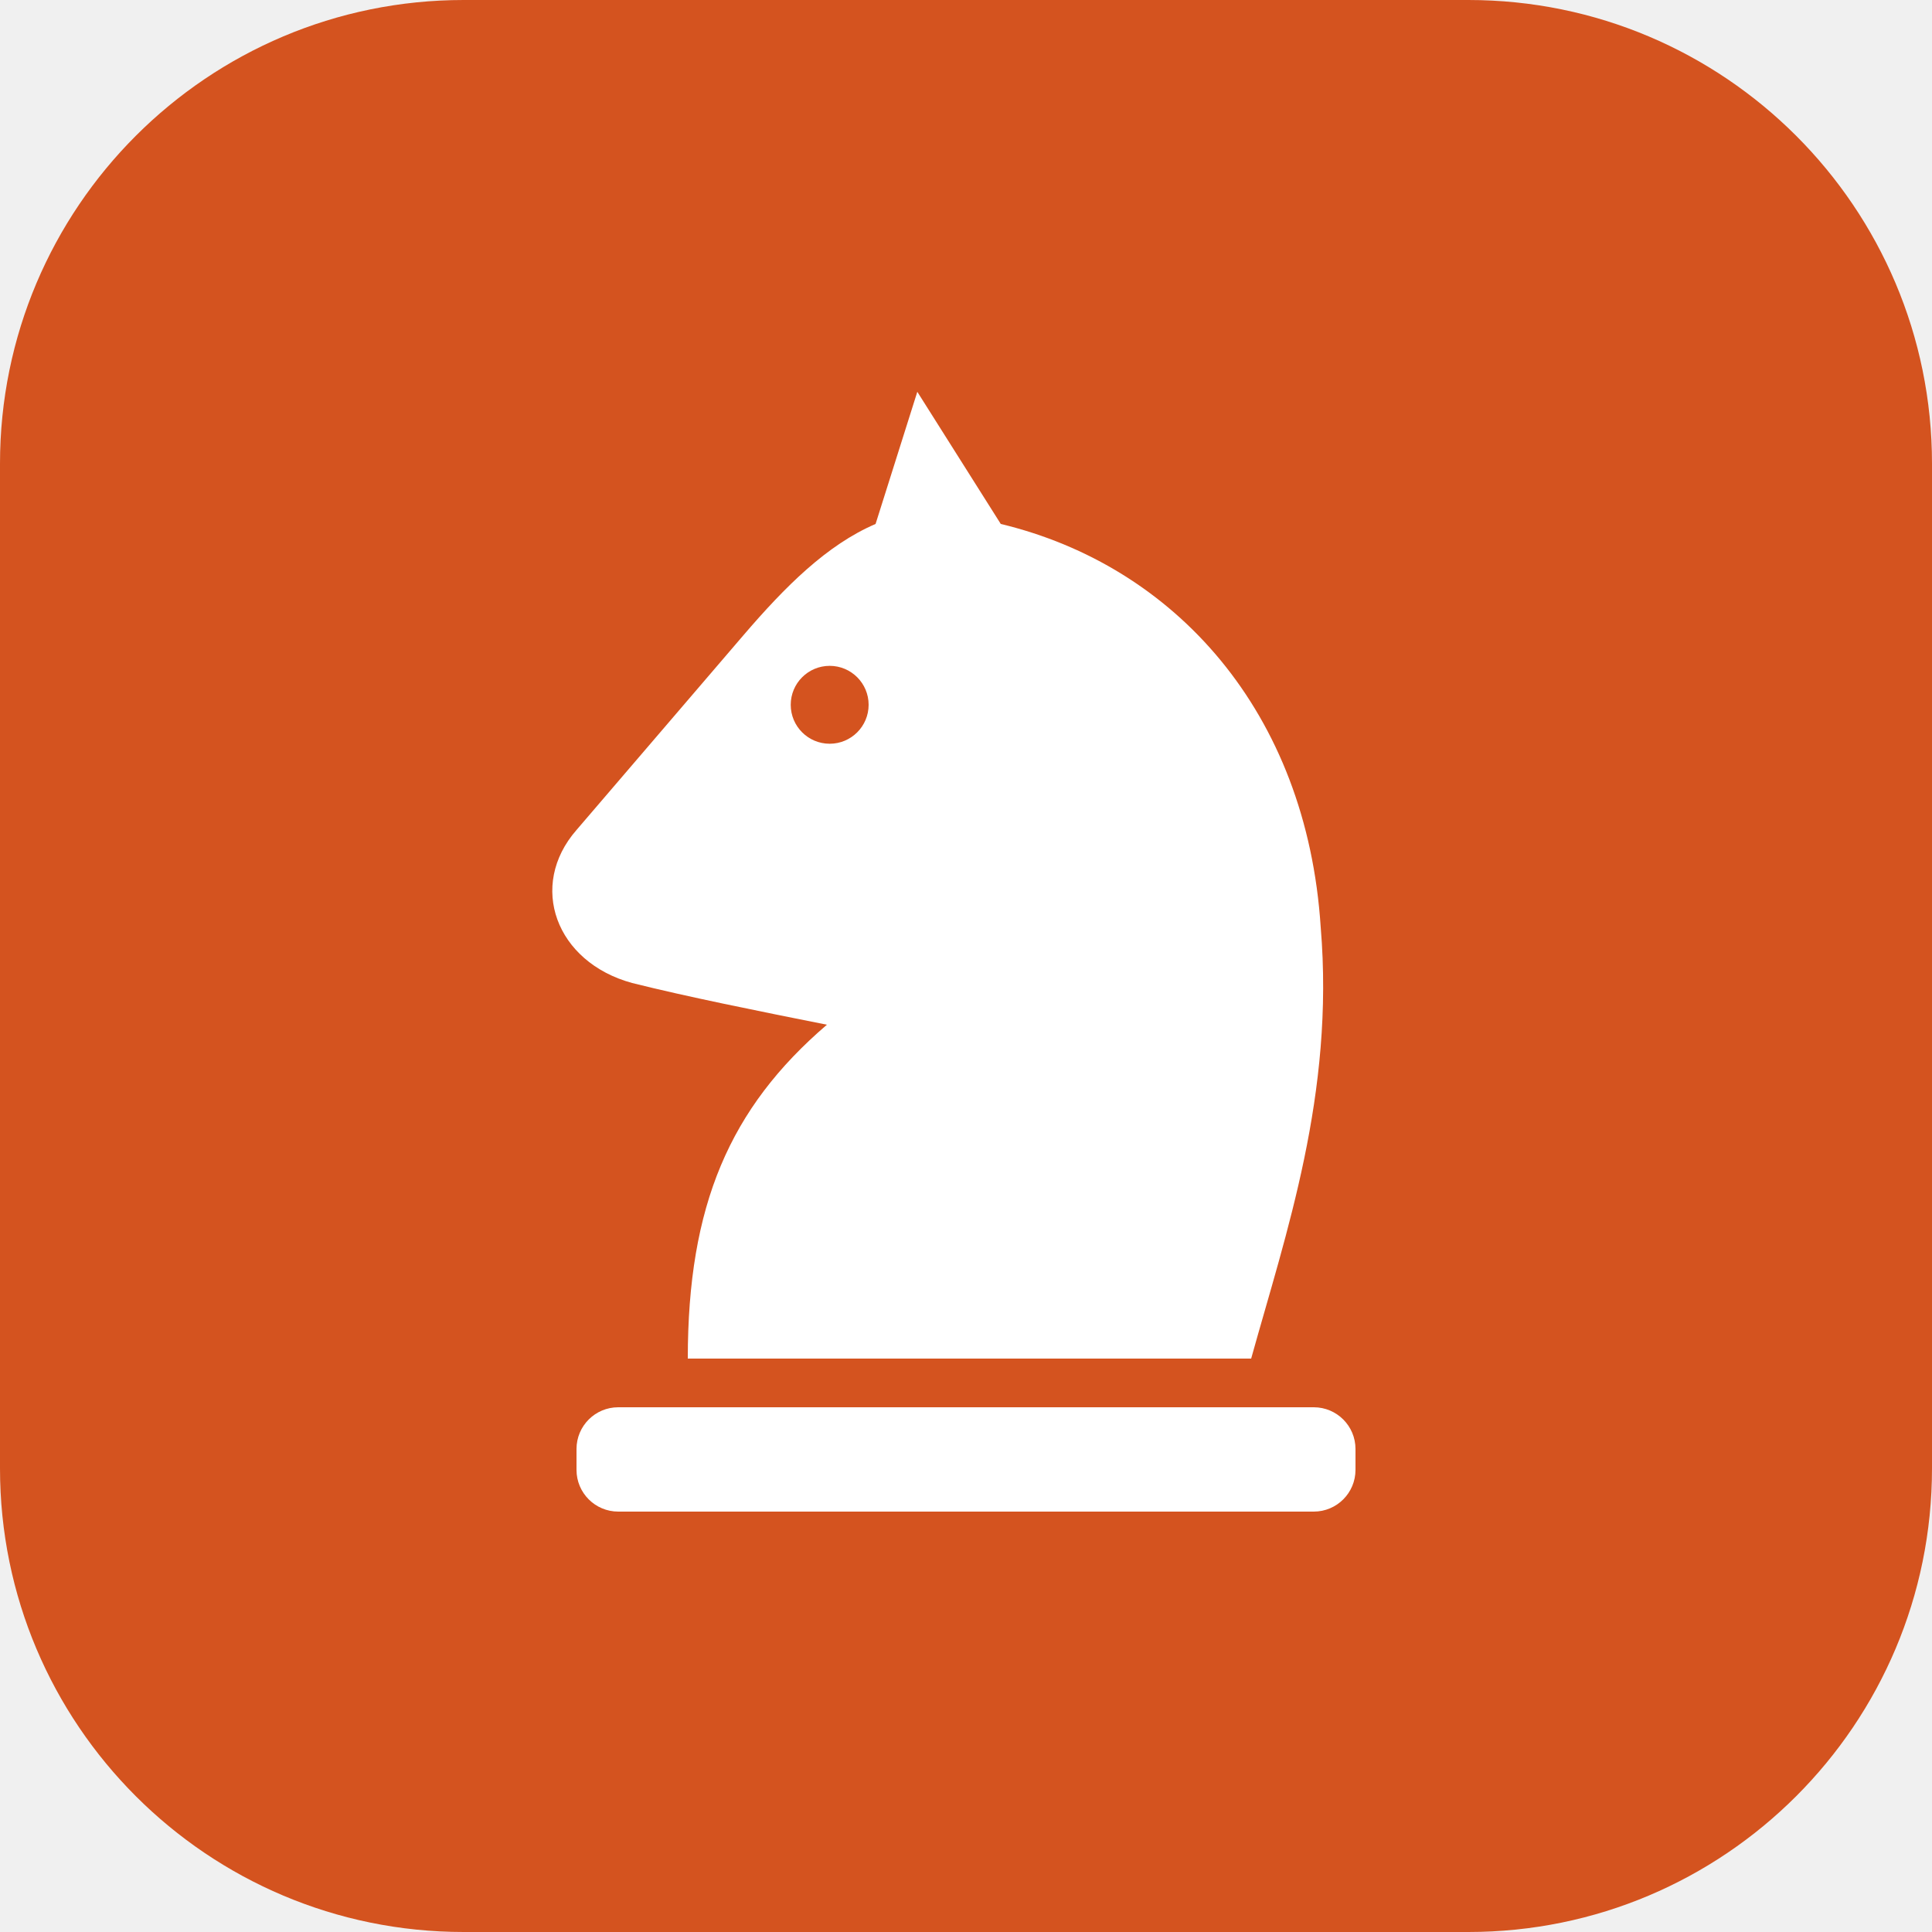
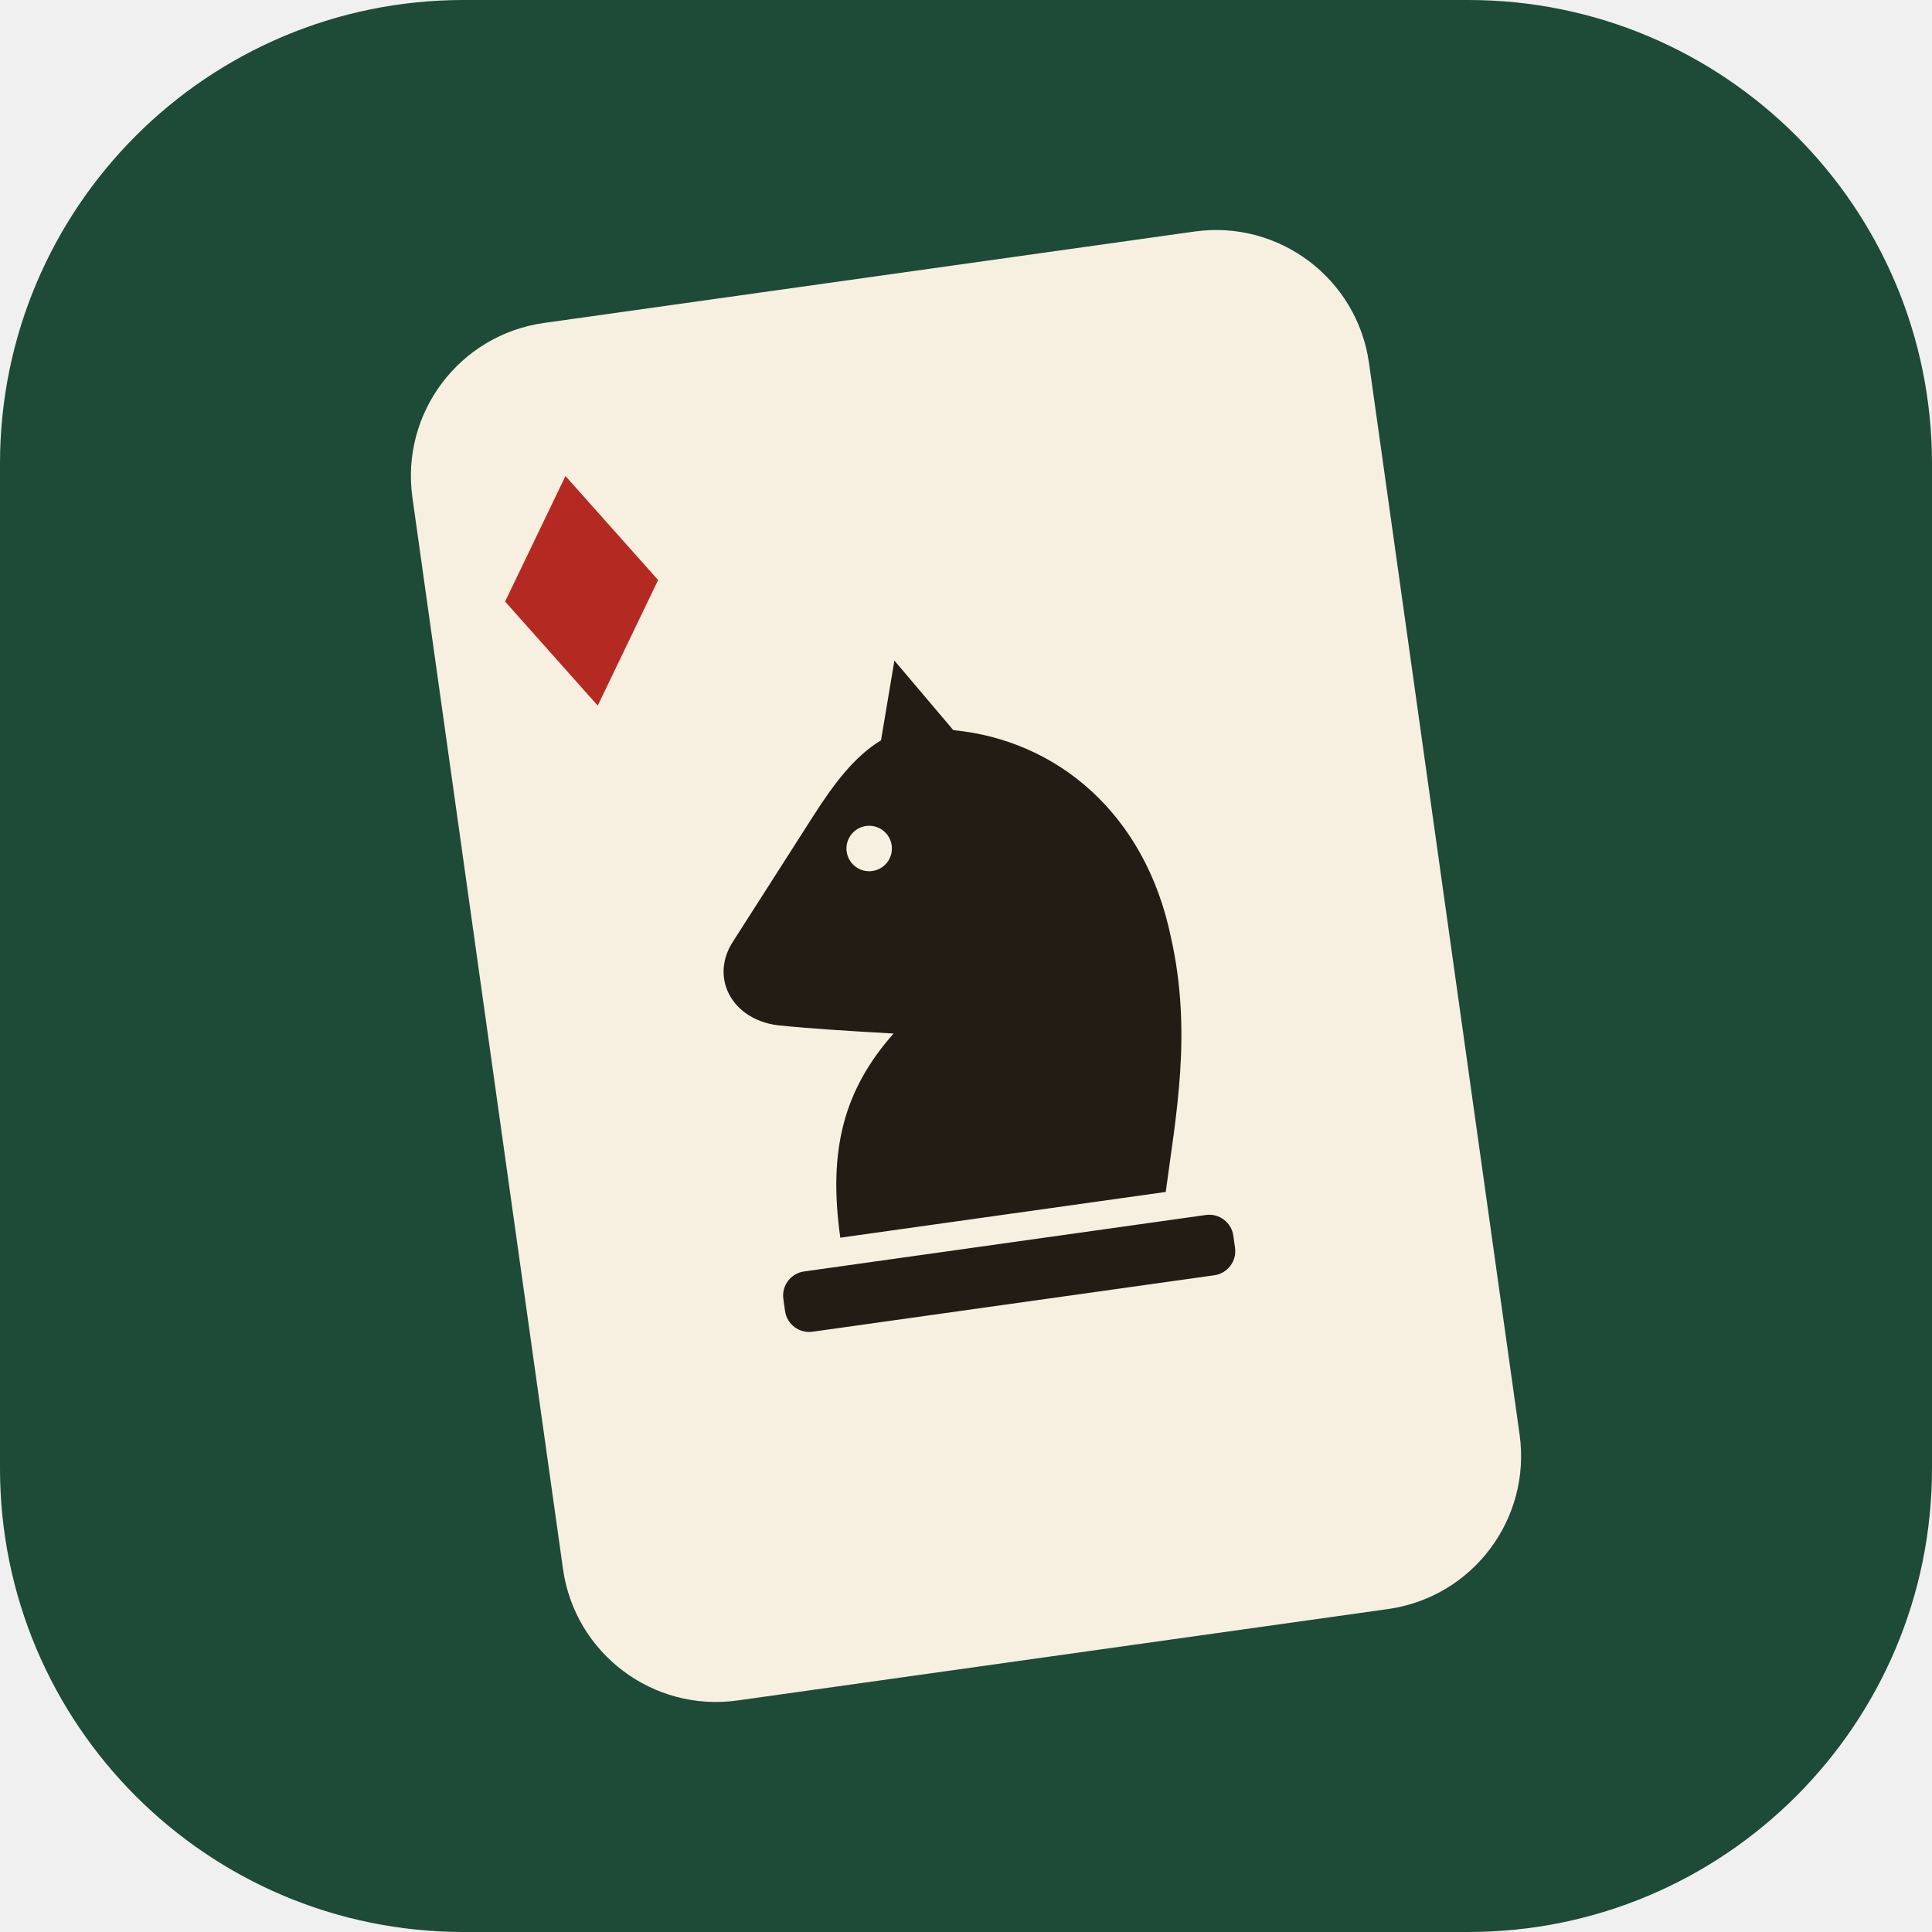
<svg xmlns="http://www.w3.org/2000/svg" viewBox="0 0 100 100">
-   <rect width="100" height="100" rx="24" fill="#d4531f" />
-   <g transform="translate(14 12) scale(0.72)">
-     <path fill="#fff" fill-rule="evenodd" d="M30 81C30 70 33 63 40 57C35 56 30 55 26 54C20.5 52.5 18.5 47 22 43L34 29C37 25.5 40 22.5 43.5 21L46.5 11.5L52.5 21C65 24 74.5 34.5 75.5 50C76.5 62 73 72 70.5 81ZM43 34a2.8 2.8 0 1 0-5.6 0a2.8 2.8 0 1 0 5.6 0ZM25 84.5h50a3 3 0 0 1 3 3v1.5a3 3 0 0 1-3 3h-50a3 3 0 0 1-3-3v-1.5a3 3 0 0 1 3-3Z" />
+   <rect width="100" height="100" rx="24" fill="#1e4a38" />
+   <g transform="rotate(-8 50 50)">
+     <rect x="25" y="14" width="50" height="72" rx="8" fill="#f7f0e1" />
+     <path d="M33 22l4 6-4 6-4-6z" fill="#b42a22" />
+     <g transform="translate(29 29) scale(0.42)">
+       <path fill="#221c15" fill-rule="evenodd" d="M30 81C30 70 33 63 40 57C35 56 30 55 26 54C20.5 52.5 18.5 47 22 43L34 29C37 25.5 40 22.5 43.5 21L46.5 11.5L52.5 21C65 24 74.5 34.5 75.5 50C76.5 62 73 72 70.5 81ZM43 34a2.8 2.8 0 1 0-5.6 0a2.8 2.8 0 1 0 5.6 0ZM25 84.5h50a3 3 0 0 1 3 3v1.5a3 3 0 0 1-3 3h-50a3 3 0 0 1-3-3v-1.5a3 3 0 0 1 3-3Z" />
+     </g>
  </g>
</svg>
